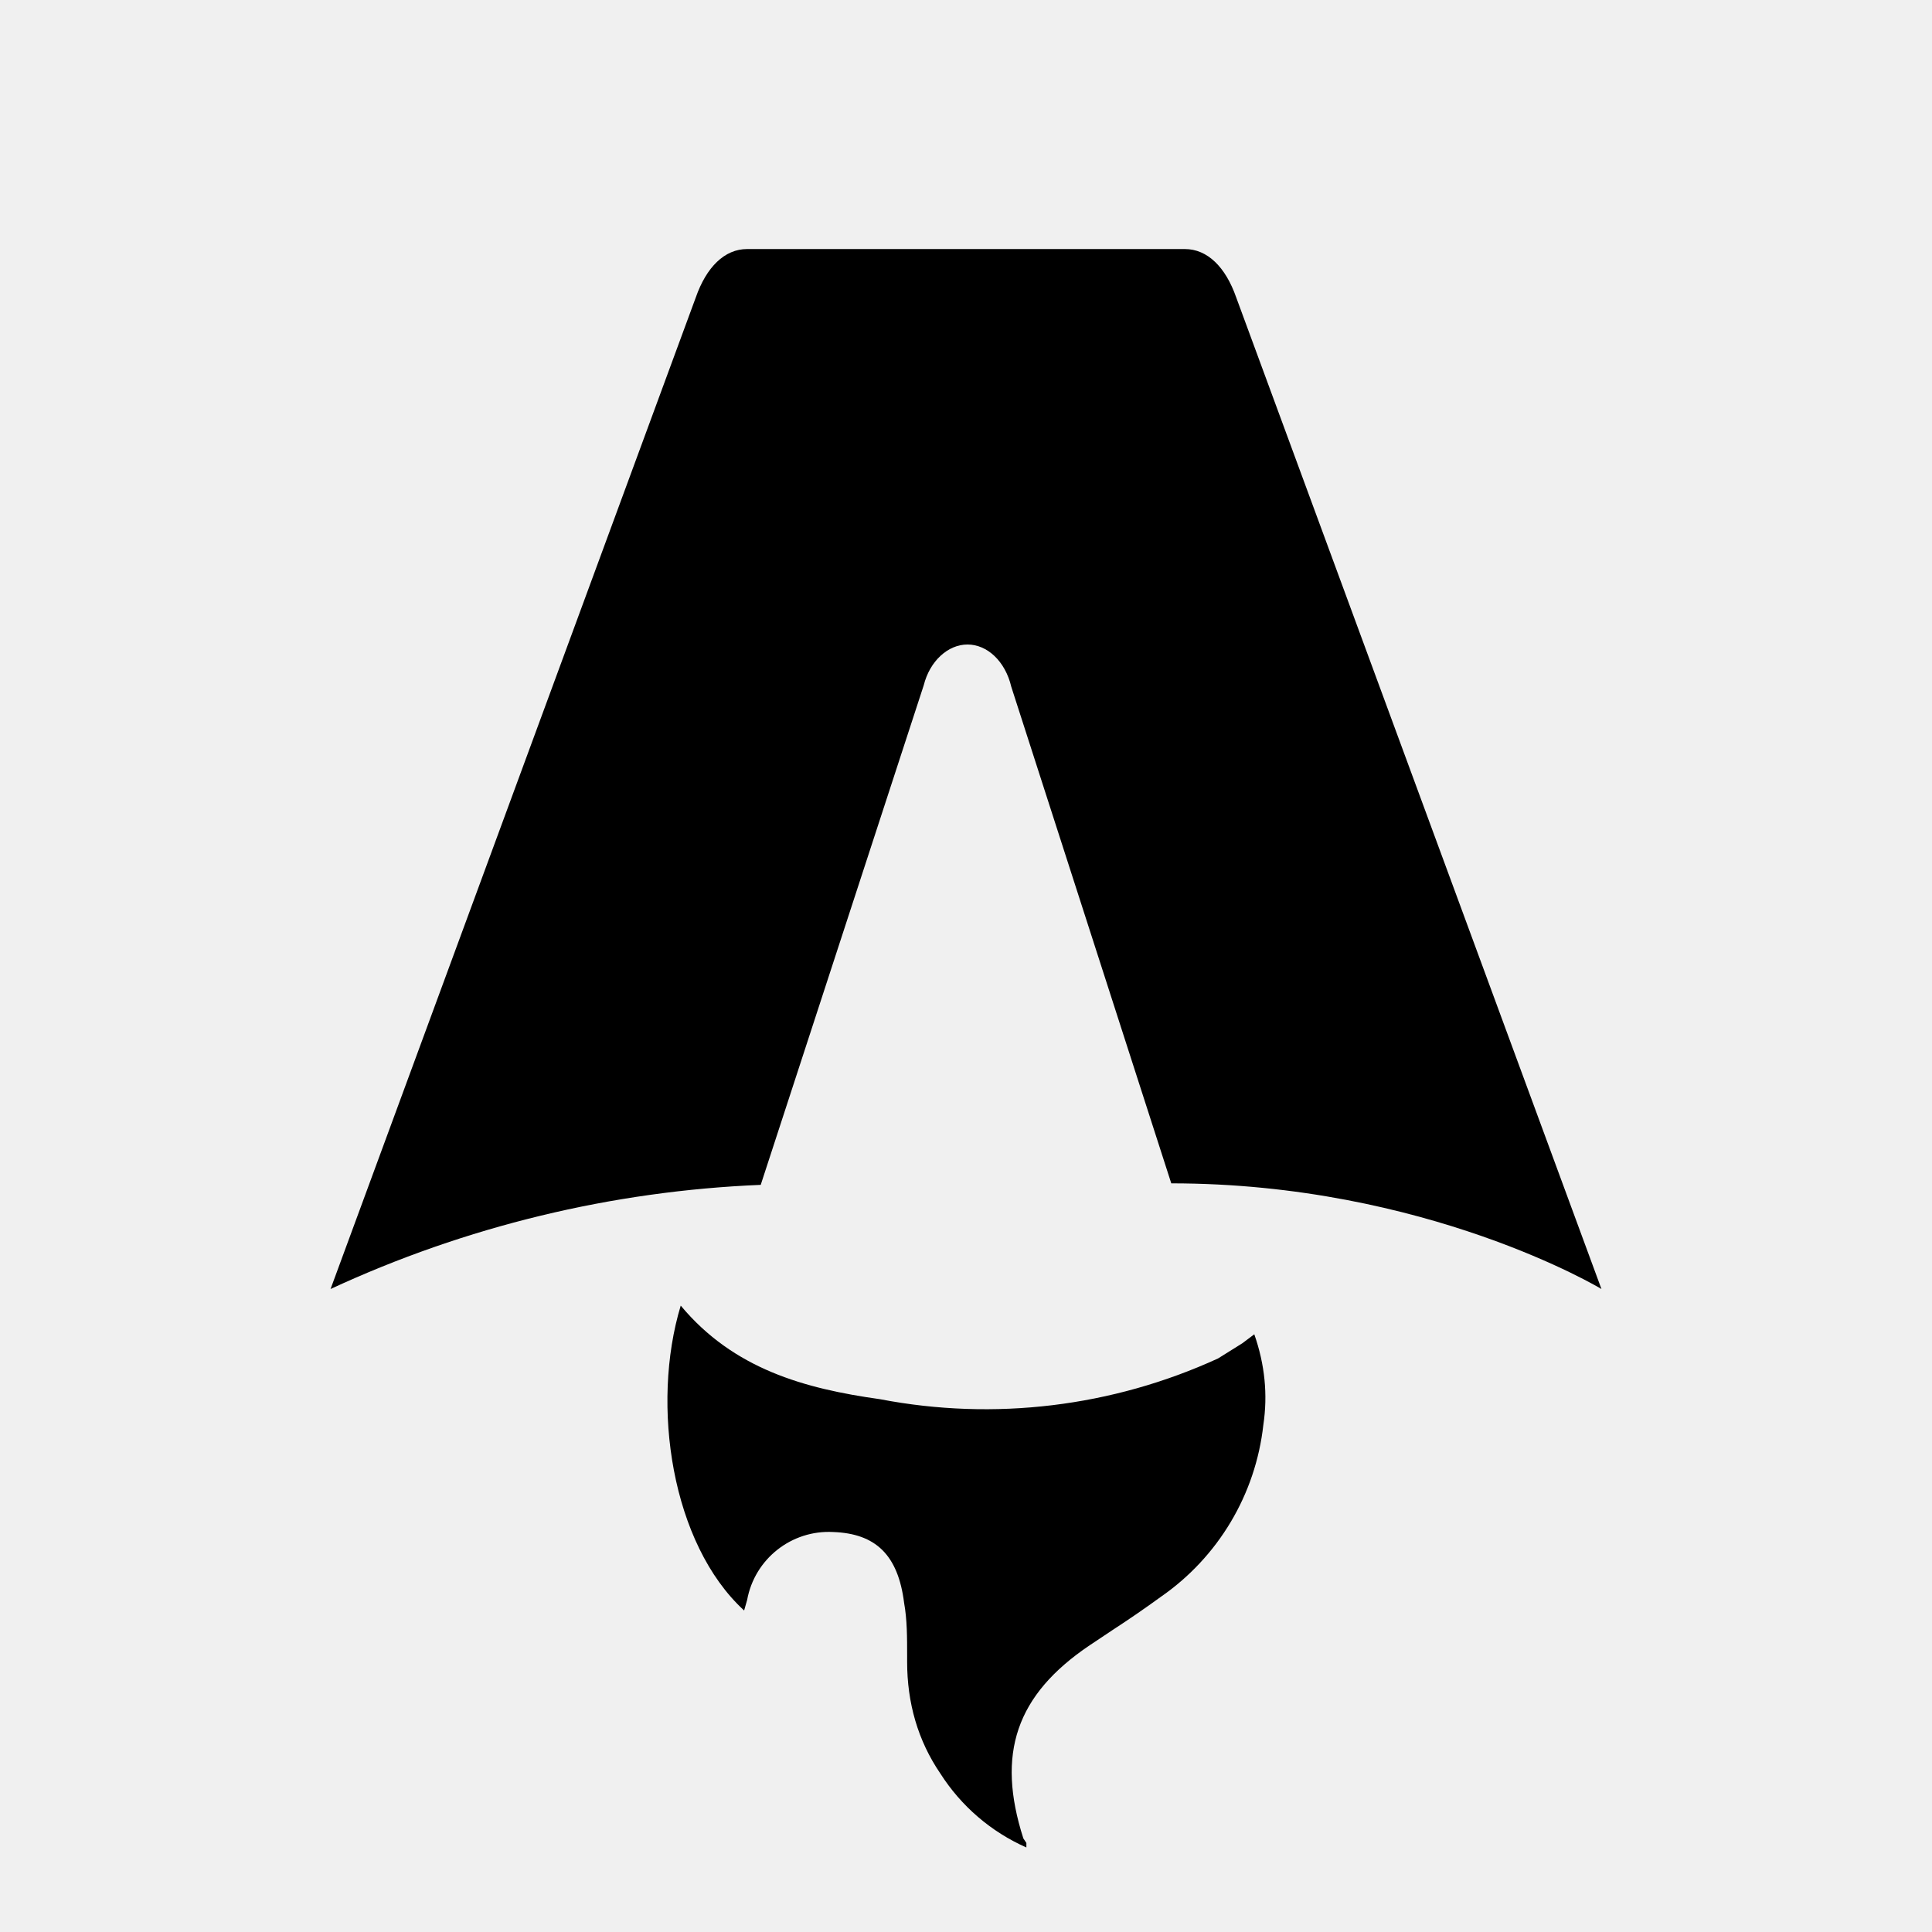
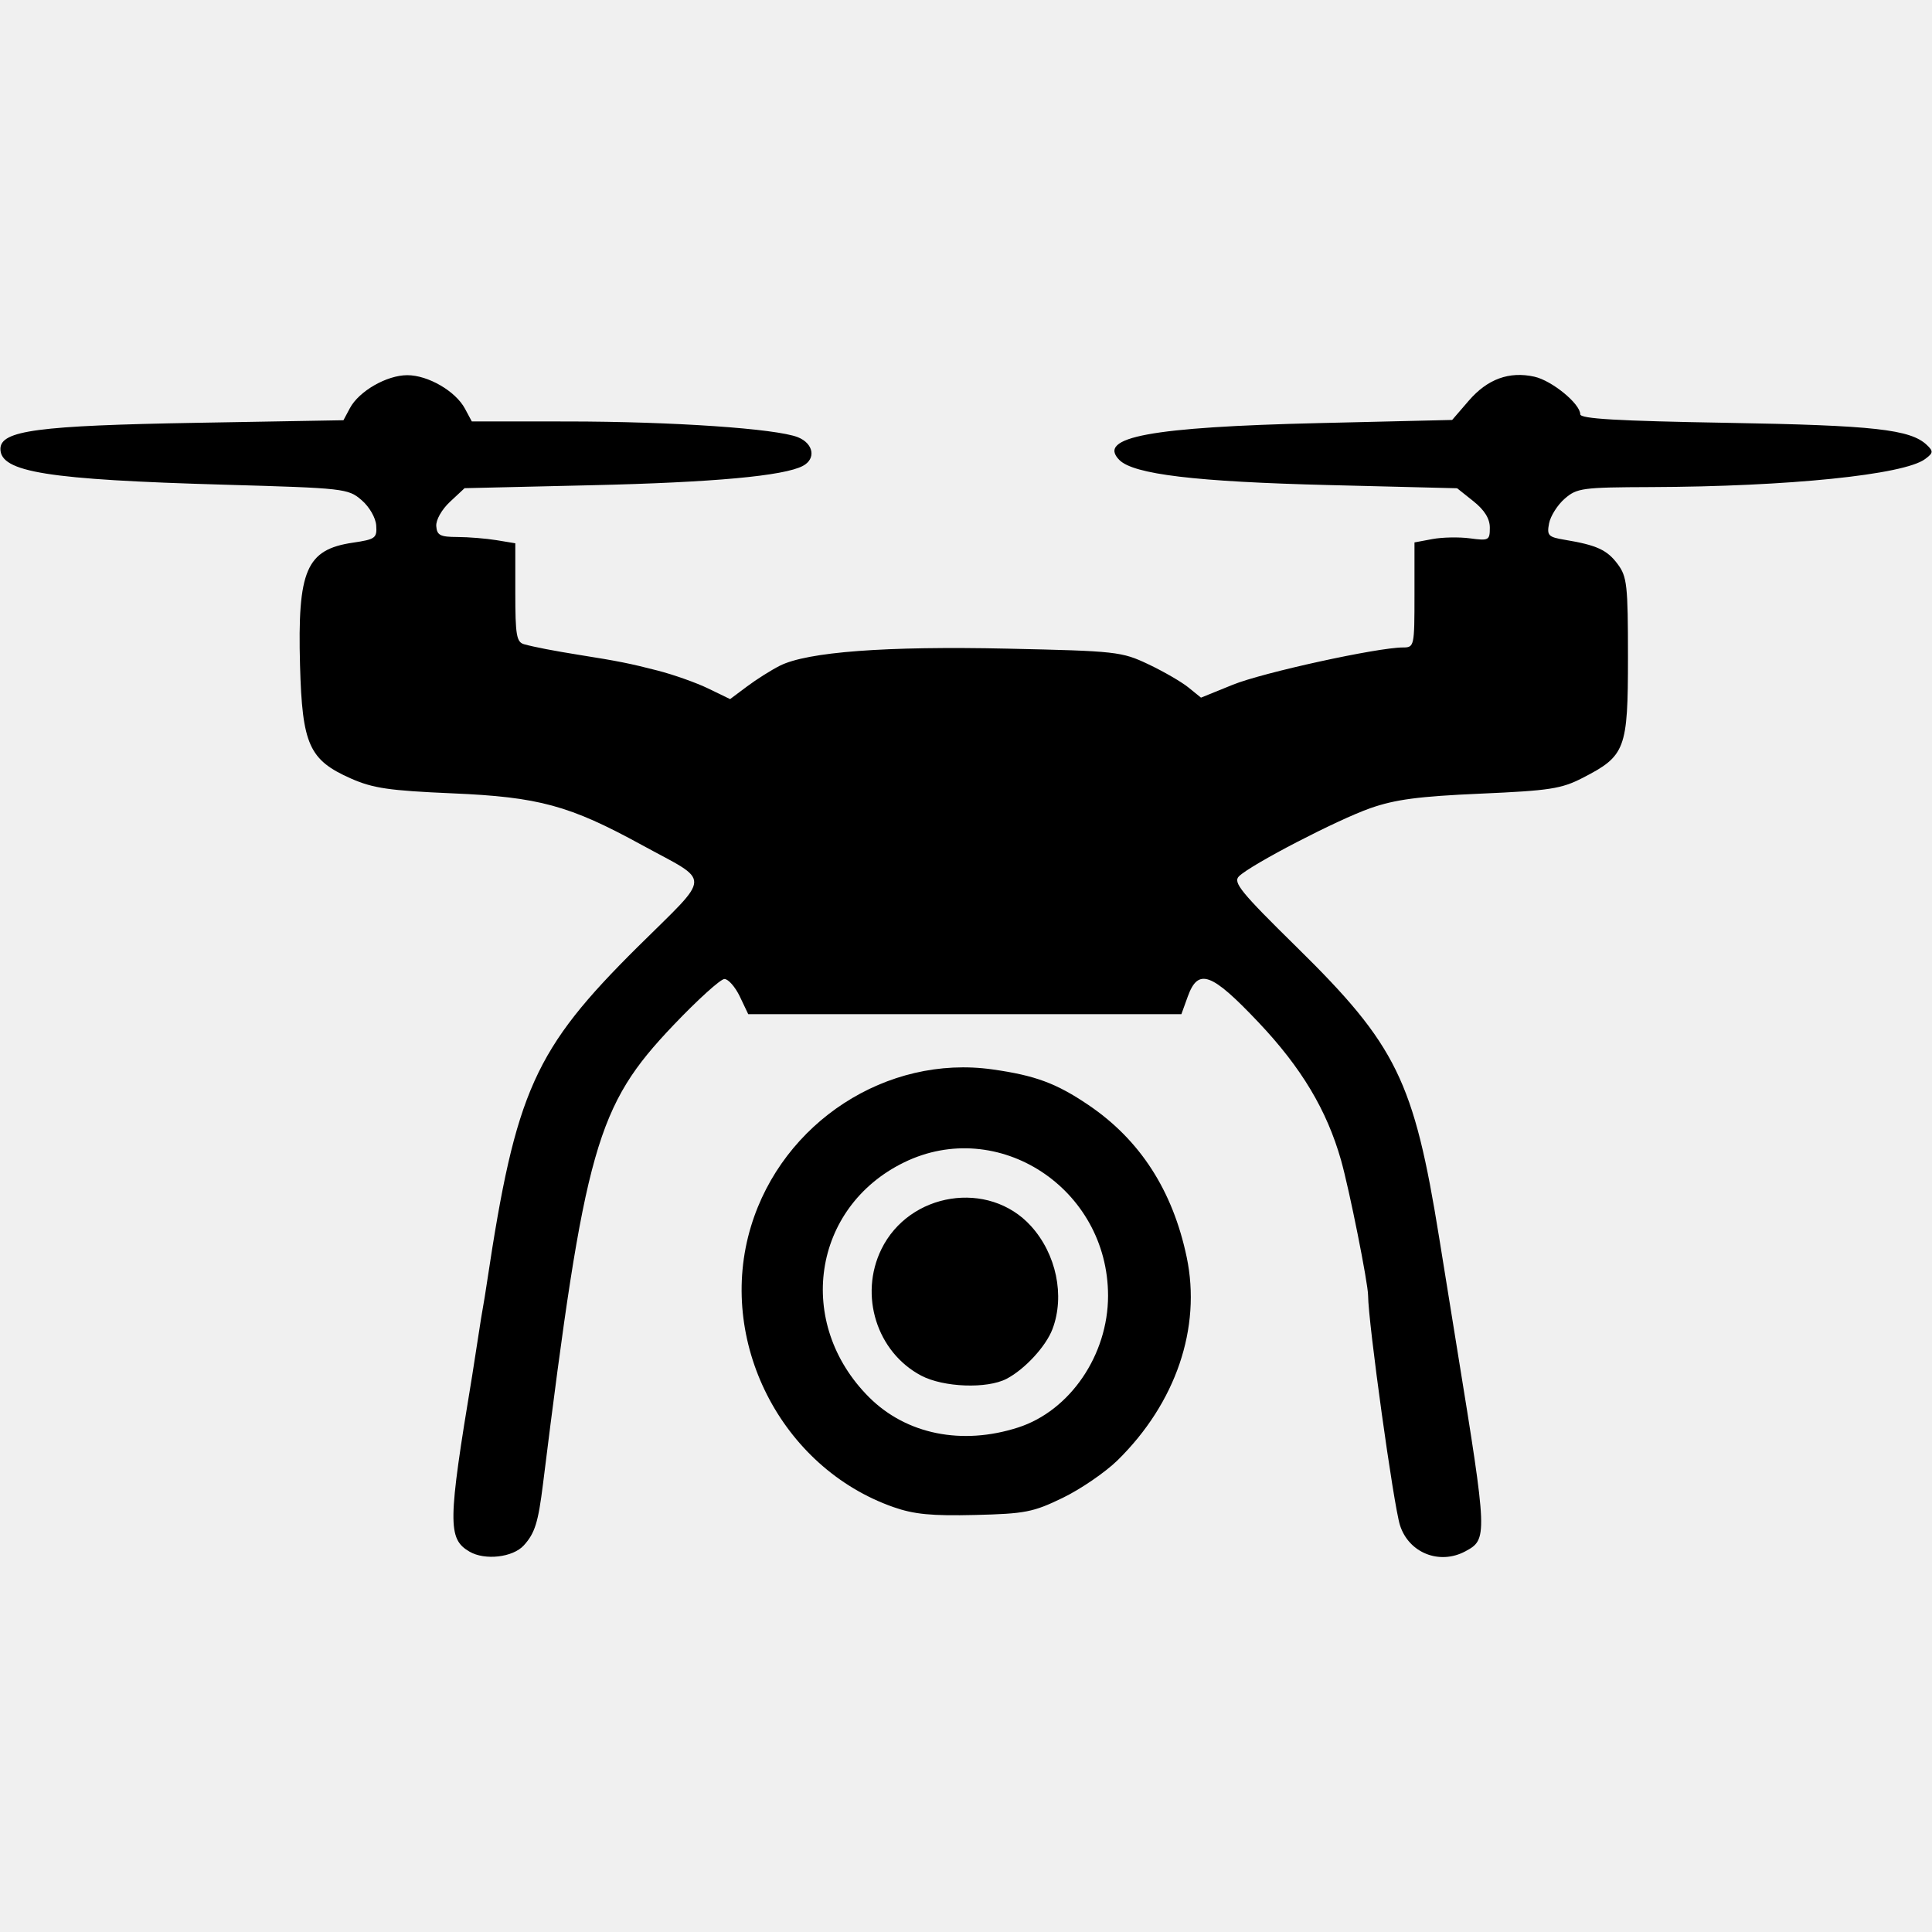
- <svg xmlns="http://www.w3.org/2000/svg" fill="none" viewBox="0 0 128 128">
-   <path d="M50.4 78.5a75.1 75.1 0 0 0-28.5 6.9l24.2-65.7c.7-2 1.9-3.2 3.4-3.2h29c1.5 0 2.7 1.2 3.4 3.2l24.2 65.7s-11.6-7-28.5-7L67 45.5c-.4-1.7-1.6-2.8-2.9-2.8-1.3 0-2.5 1.1-2.9 2.7L50.4 78.5Zm-1.1 28.2Zm-4.2-20.2c-2 6.6-.6 15.8 4.2 20.2a17.5 17.5 0 0 1 .2-.7 5.5 5.5 0 0 1 5.7-4.5c2.8.1 4.3 1.5 4.7 4.7.2 1.1.2 2.3.2 3.5v.4c0 2.7.7 5.2 2.2 7.4a13 13 0 0 0 5.7 4.9v-.3l-.2-.3c-1.8-5.6-.5-9.5 4.4-12.8l1.5-1a73 73 0 0 0 3.2-2.2 16 16 0 0 0 6.8-11.4c.3-2 .1-4-.6-6l-.8.6-1.6 1a37 37 0 0 1-22.4 2.7c-5-.7-9.7-2-13.2-6.2Z" />
-   <style>
-         path { fill: #000; }
-         @media (prefers-color-scheme: dark) {
-             path { fill: #FFF; }
-         }
-     </style>
+ <svg xmlns="http://www.w3.org/2000/svg" width="100%" height="100%" viewBox="0 0 128 128" version="1.1" xml:space="preserve" style="fill-rule:evenodd;clip-rule:evenodd;stroke-linejoin:round;stroke-miterlimit:2;">
+   <g transform="matrix(0.443743,-6.10881e-33,6.10881e-33,-0.443743,0.0276813,103.441)">
+     <path d="M70.035,1.445C66.754,3.363 66.793,5.785 70.43,27.691C70.602,28.723 70.996,31.254 71.305,33.317C71.617,35.379 71.949,37.469 72.051,37.961C72.148,38.449 72.422,40.137 72.656,41.711C76.938,70.223 79.73,76.441 95.145,91.731C106.328,102.82 106.266,101.207 95.738,106.965C84.973,112.859 80.367,114.113 67.5,114.66C58.031,115.067 55.629,115.418 52.316,116.883C46.09,119.641 45.059,121.93 44.734,133.762C44.344,147.984 45.664,151.055 52.617,152.086C55.984,152.582 56.238,152.774 56.109,154.652C56.031,155.809 55.086,157.445 53.914,158.449C51.918,160.168 51.336,160.231 33.469,160.742C7.051,161.496 0,162.621 0,166.078C0,168.832 5.547,169.57 29.359,169.984L51.215,170.367L52.184,172.18C53.543,174.715 57.688,177.094 60.75,177.094C63.852,177.094 67.961,174.707 69.359,172.094L70.379,170.191L84.688,170.184C100.371,170.176 115.836,169.117 119.062,167.832C121.41,166.895 121.812,164.609 119.812,163.551C116.98,162.047 106.426,161.082 88.273,160.664L69.301,160.223L67.125,158.191C65.879,157.027 65.004,155.473 65.074,154.551C65.176,153.191 65.664,152.941 68.223,152.934C69.887,152.926 72.516,152.715 74.062,152.461L76.875,151.996L76.875,144.645C76.875,138.285 77.051,137.242 78.188,136.922C79.633,136.516 82.684,135.926 86.438,135.328C92.266,134.402 93.992,134.055 98.109,132.996C100.508,132.379 103.926,131.168 105.707,130.301L108.945,128.731L111.473,130.621C112.863,131.664 115.066,133.055 116.371,133.715C120.465,135.781 132.215,136.664 150.32,136.266C166.613,135.91 167.406,135.82 171.375,133.941C173.645,132.867 176.344,131.305 177.375,130.469L179.25,128.949L184.008,130.879C188.465,132.688 205.609,136.441 209.406,136.441C211.09,136.441 211.125,136.609 211.125,144.281L211.125,152.125L213.797,152.625C215.266,152.902 217.797,152.949 219.422,152.731C222.219,152.356 222.375,152.441 222.375,154.324C222.375,155.672 221.586,156.945 219.934,158.266L217.492,160.211L198.371,160.688C178.469,161.18 169.207,162.289 167.07,164.426C163.648,167.848 171.77,169.352 196.875,169.941L216.75,170.41L219.238,173.293C222.023,176.52 225.266,177.703 229.02,176.871C231.645,176.289 235.875,172.824 235.875,171.258C235.875,170.582 241.422,170.262 257.812,169.981C279.746,169.606 285.176,169 287.625,166.672C288.621,165.723 288.59,165.481 287.355,164.567C284.195,162.219 266.957,160.461 246.453,160.387C236.184,160.352 235.379,160.242 233.551,158.652C232.477,157.719 231.43,156.059 231.219,154.965C230.875,153.16 231.094,152.926 233.543,152.52C238.328,151.723 239.875,151.016 241.453,148.902C242.863,147.016 243,145.781 243,134.945C243,121.242 242.629,120.258 236.25,116.977C233.059,115.336 231.34,115.07 220.953,114.613C211.746,114.211 208.242,113.746 204.523,112.441C199.555,110.691 186.762,104.059 184.922,102.277C183.992,101.375 185.18,99.918 193.594,91.649C208.426,77.07 211.047,71.715 214.812,48.317C215.676,42.953 216.902,35.359 217.535,31.441C222.039,3.691 222.055,3.277 218.711,1.488C214.855,-0.574 210.281,1.25 208.961,5.383C208,8.395 204.219,35.629 204.199,39.691C204.191,41.559 201.395,55.531 200.156,59.899C198.039,67.363 194.242,73.707 187.828,80.481C180.789,87.914 178.832,88.629 177.273,84.317L176.324,81.691L111.652,81.691L110.402,84.317C109.711,85.762 108.676,86.941 108.098,86.941C107.52,86.941 104.082,83.828 100.461,80.024C88.992,67.973 87.273,61.918 81.012,11.567C80.293,5.774 79.801,4.203 78.145,2.379C76.516,0.582 72.336,0.102 70.035,1.445ZM133.332,8.094C116.508,13.996 106.883,32.981 112.07,50.031C116.797,65.574 132.352,75.672 148.129,73.441C154.512,72.539 157.648,71.375 162.43,68.141C170.148,62.926 175.027,55.367 177.117,45.406C179.324,34.867 175.5,23.633 166.793,15.082C164.98,13.305 161.305,10.785 158.625,9.484C154.188,7.332 153.008,7.102 145.5,6.918C139.035,6.762 136.402,7.016 133.332,8.094ZM151.957,19.984C159.699,22.484 165.375,30.809 165.375,39.652C165.371,55.695 148.945,66.422 134.902,59.551C121.203,52.852 118.637,35.531 129.703,24.488C135.25,18.957 143.562,17.274 151.957,19.984ZM137.477,27.723C130.848,31.227 128.172,39.711 131.527,46.586C135.695,55.129 147.566,56.984 153.852,50.074C157.645,45.906 158.957,39.649 157.078,34.68C156.102,32.094 152.945,28.672 150.227,27.25C147.309,25.727 140.801,25.969 137.477,27.723Z" style="fill-rule:nonzero;" />
+   </g>
</svg>
